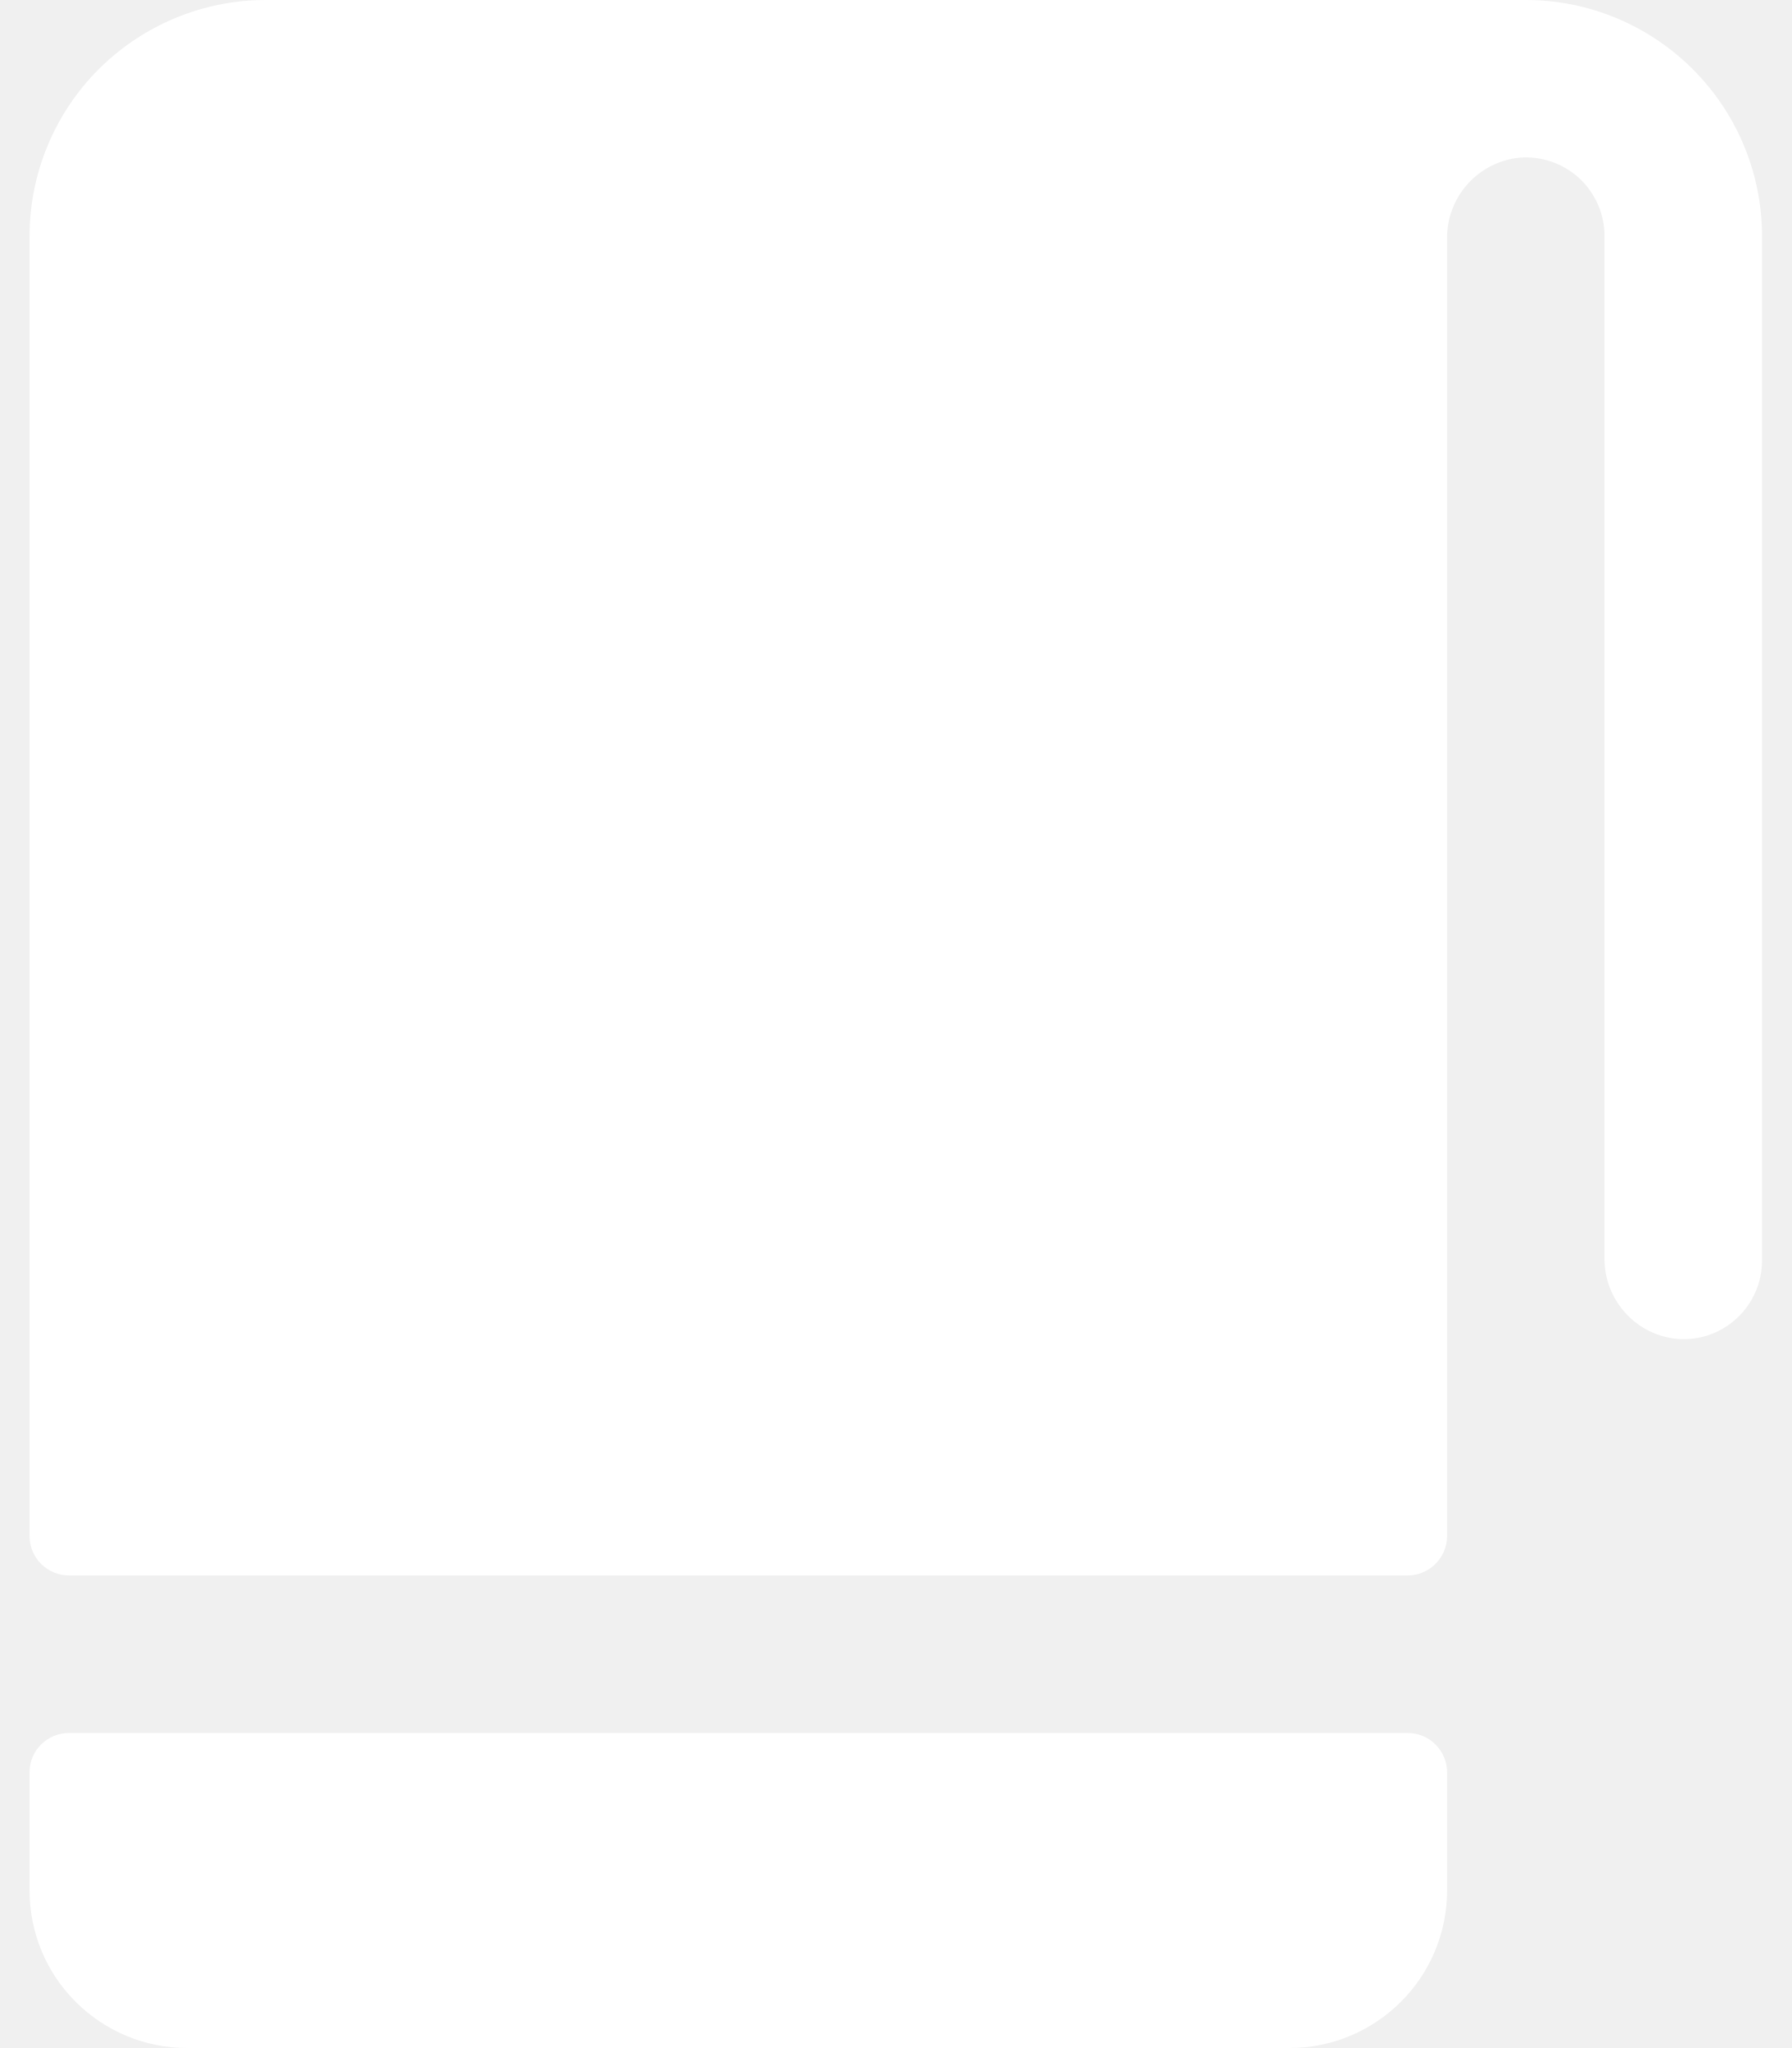
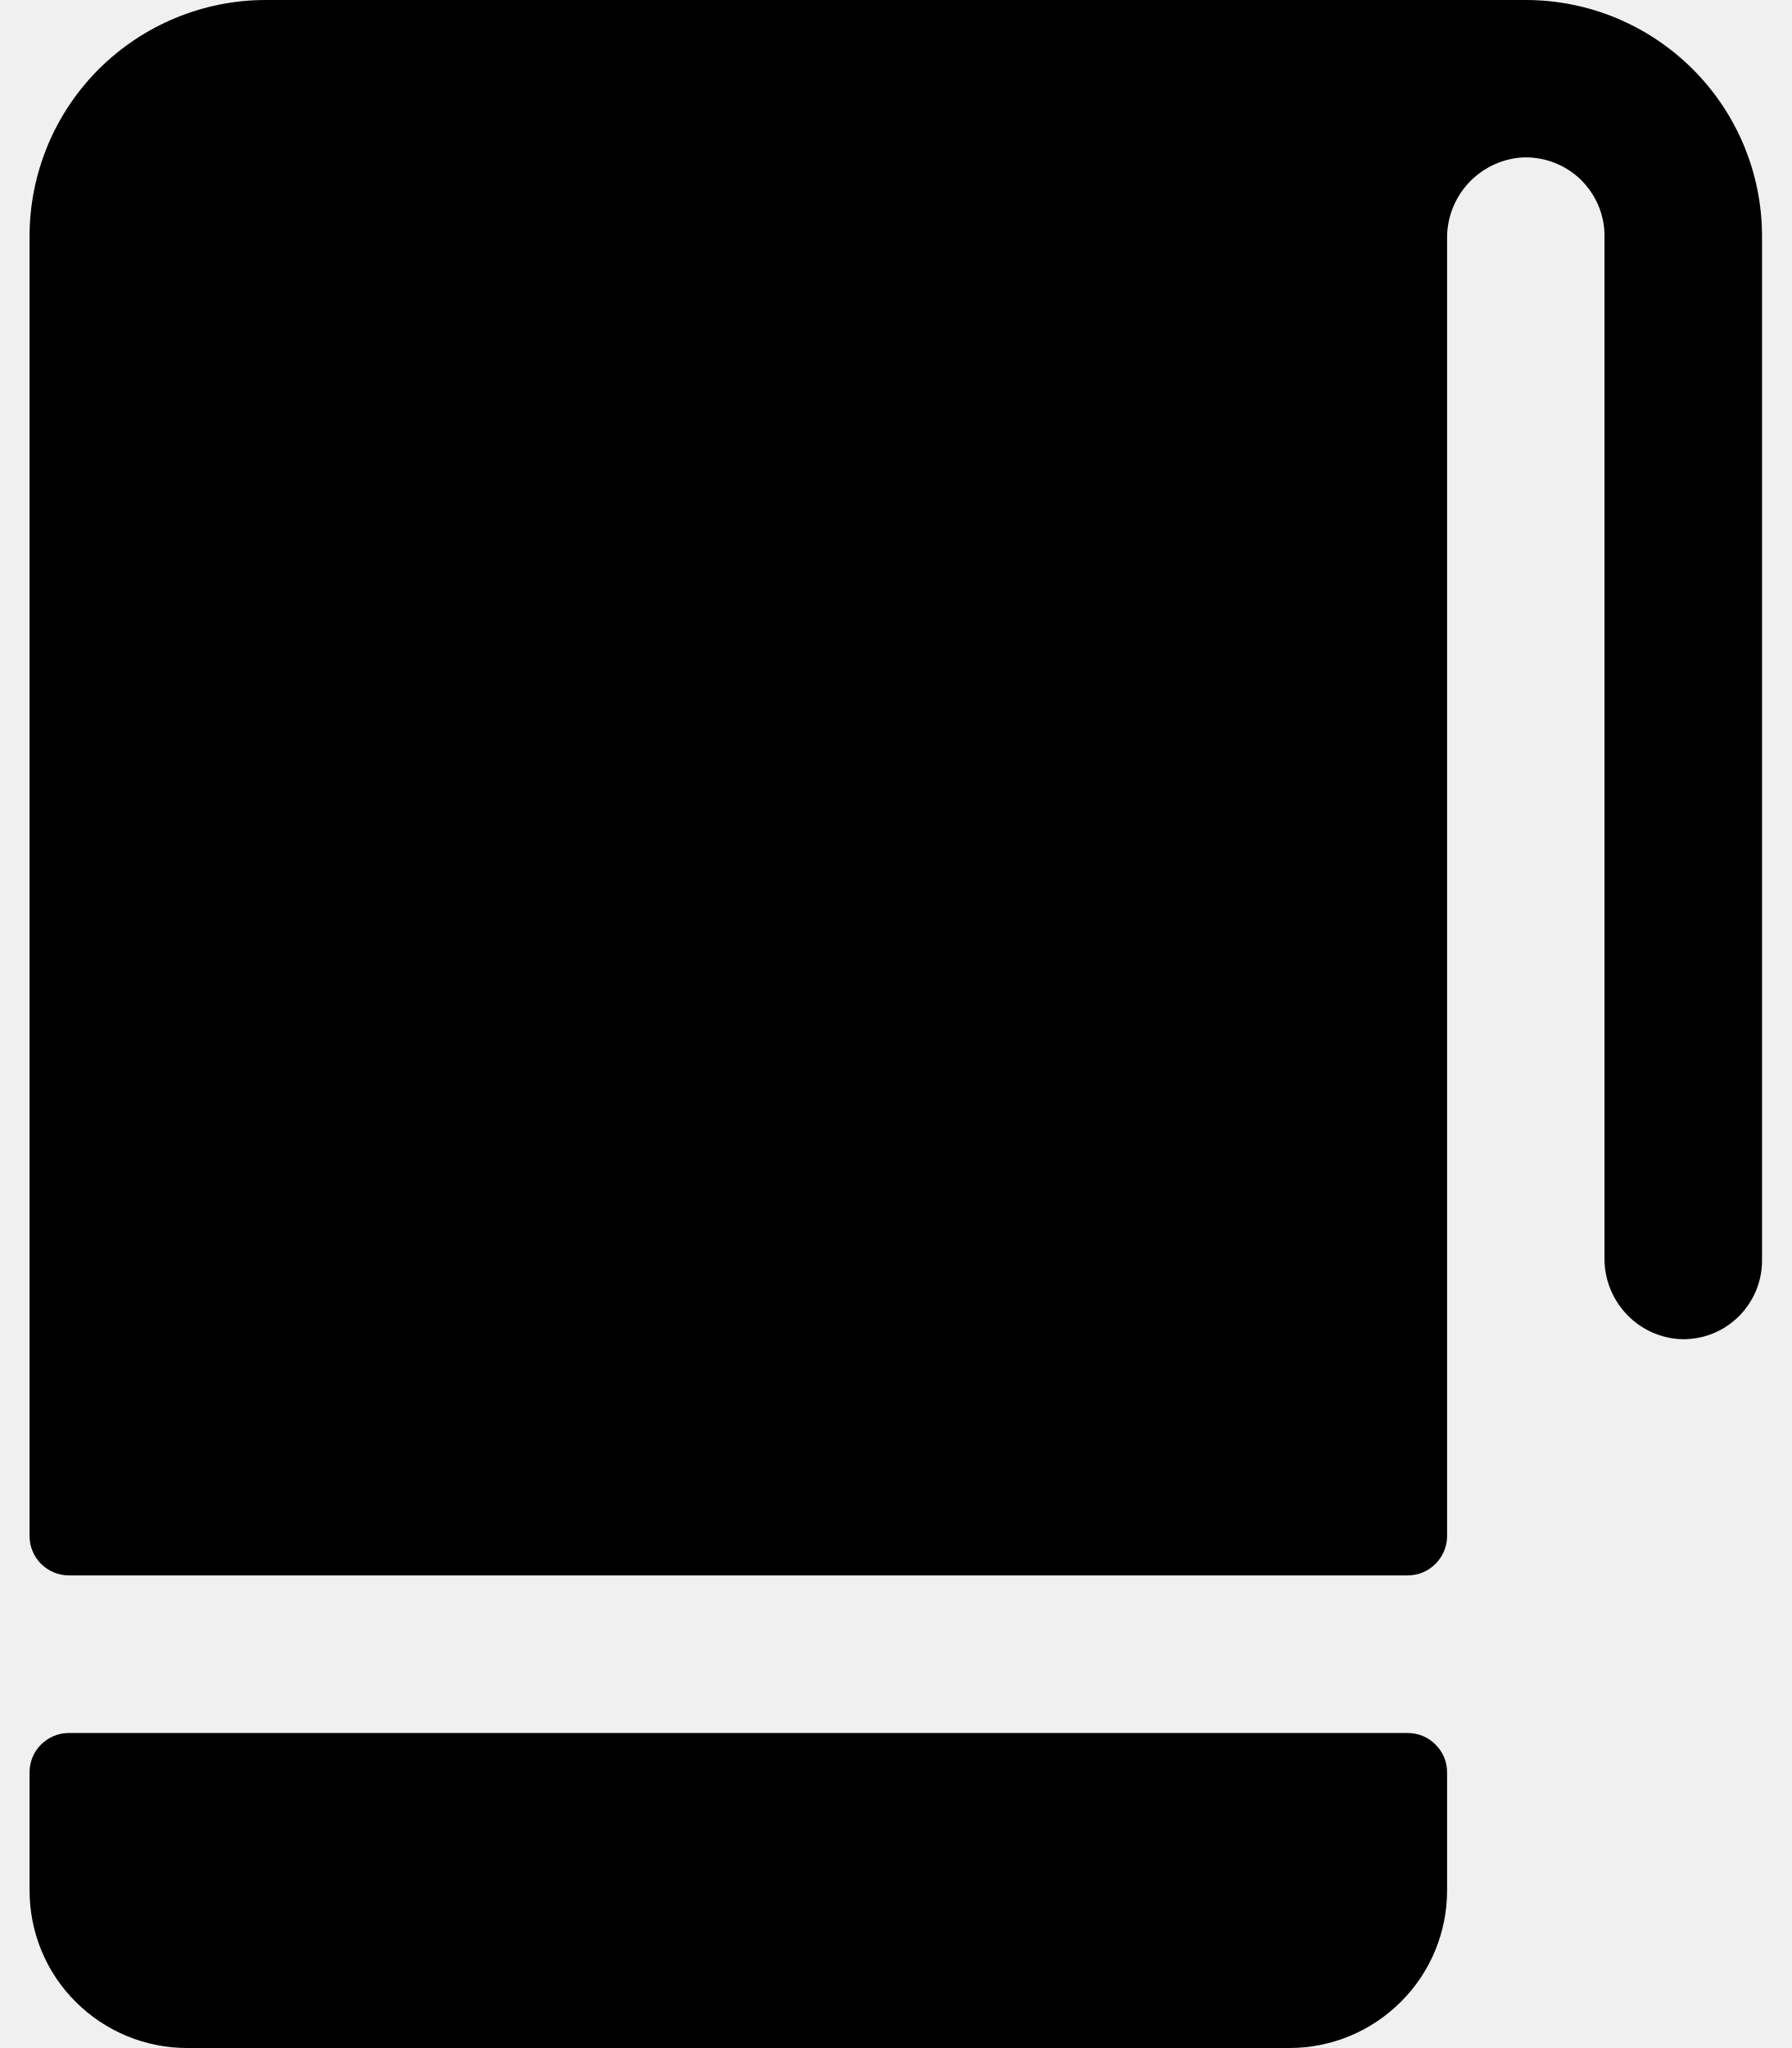
- <svg xmlns="http://www.w3.org/2000/svg" width="14" height="16" viewBox="0 0 14 16" fill="none">
-   <path d="M13.769 1.846V9.846C13.769 9.931 13.752 10.014 13.719 10.091C13.685 10.169 13.636 10.239 13.575 10.296C13.513 10.354 13.441 10.399 13.361 10.427C13.282 10.455 13.197 10.467 13.113 10.461C12.955 10.448 12.807 10.375 12.701 10.257C12.594 10.139 12.536 9.986 12.538 9.827V1.846C12.539 1.762 12.521 1.678 12.488 1.6C12.454 1.523 12.405 1.453 12.344 1.395C12.282 1.338 12.209 1.293 12.129 1.265C12.05 1.237 11.965 1.225 11.881 1.231C11.723 1.245 11.575 1.319 11.469 1.437C11.363 1.555 11.305 1.709 11.308 1.868V12C11.308 12.082 11.275 12.16 11.217 12.218C11.16 12.275 11.082 12.308 11 12.308H0.538C0.457 12.308 0.379 12.275 0.321 12.218C0.263 12.16 0.231 12.082 0.231 12V1.846C0.231 1.357 0.425 0.887 0.771 0.541C1.118 0.195 1.587 0 2.077 0H11.923C12.413 0 12.882 0.195 13.228 0.541C13.575 0.887 13.769 1.357 13.769 1.846ZM11 13.539H0.538C0.457 13.539 0.379 13.571 0.321 13.629C0.263 13.686 0.231 13.764 0.231 13.846V14.769C0.231 15.096 0.36 15.409 0.591 15.639C0.822 15.87 1.135 16 1.461 16H10.077C10.403 16 10.716 15.87 10.947 15.639C11.178 15.409 11.308 15.096 11.308 14.769V13.846C11.308 13.764 11.275 13.686 11.217 13.629C11.16 13.571 11.082 13.539 11 13.539Z" fill="white" />
+ <svg xmlns="http://www.w3.org/2000/svg" width="14" height="16" viewBox="0 0 14 16" fill="currentColor">
+   <path d="M13.769 1.846V9.846C13.769 9.931 13.752 10.014 13.719 10.091C13.685 10.169 13.636 10.239 13.575 10.296C13.513 10.354 13.441 10.399 13.361 10.427C13.282 10.455 13.197 10.467 13.113 10.461C12.955 10.448 12.807 10.375 12.701 10.257C12.594 10.139 12.536 9.986 12.538 9.827V1.846C12.539 1.762 12.521 1.678 12.488 1.6C12.454 1.523 12.405 1.453 12.344 1.395C12.282 1.338 12.209 1.293 12.129 1.265C12.05 1.237 11.965 1.225 11.881 1.231C11.723 1.245 11.575 1.319 11.469 1.437C11.363 1.555 11.305 1.709 11.308 1.868V12C11.308 12.082 11.275 12.16 11.217 12.218C11.16 12.275 11.082 12.308 11 12.308H0.538C0.457 12.308 0.379 12.275 0.321 12.218C0.263 12.16 0.231 12.082 0.231 12V1.846C0.231 1.357 0.425 0.887 0.771 0.541C1.118 0.195 1.587 0 2.077 0H11.923C12.413 0 12.882 0.195 13.228 0.541C13.575 0.887 13.769 1.357 13.769 1.846ZM11 13.539H0.538C0.457 13.539 0.379 13.571 0.321 13.629C0.263 13.686 0.231 13.764 0.231 13.846V14.769C0.231 15.096 0.36 15.409 0.591 15.639C0.822 15.87 1.135 16 1.461 16H10.077C10.403 16 10.716 15.87 10.947 15.639C11.178 15.409 11.308 15.096 11.308 14.769V13.846C11.308 13.764 11.275 13.686 11.217 13.629C11.16 13.571 11.082 13.539 11 13.539Z" fill="currentColor" />
</svg>
